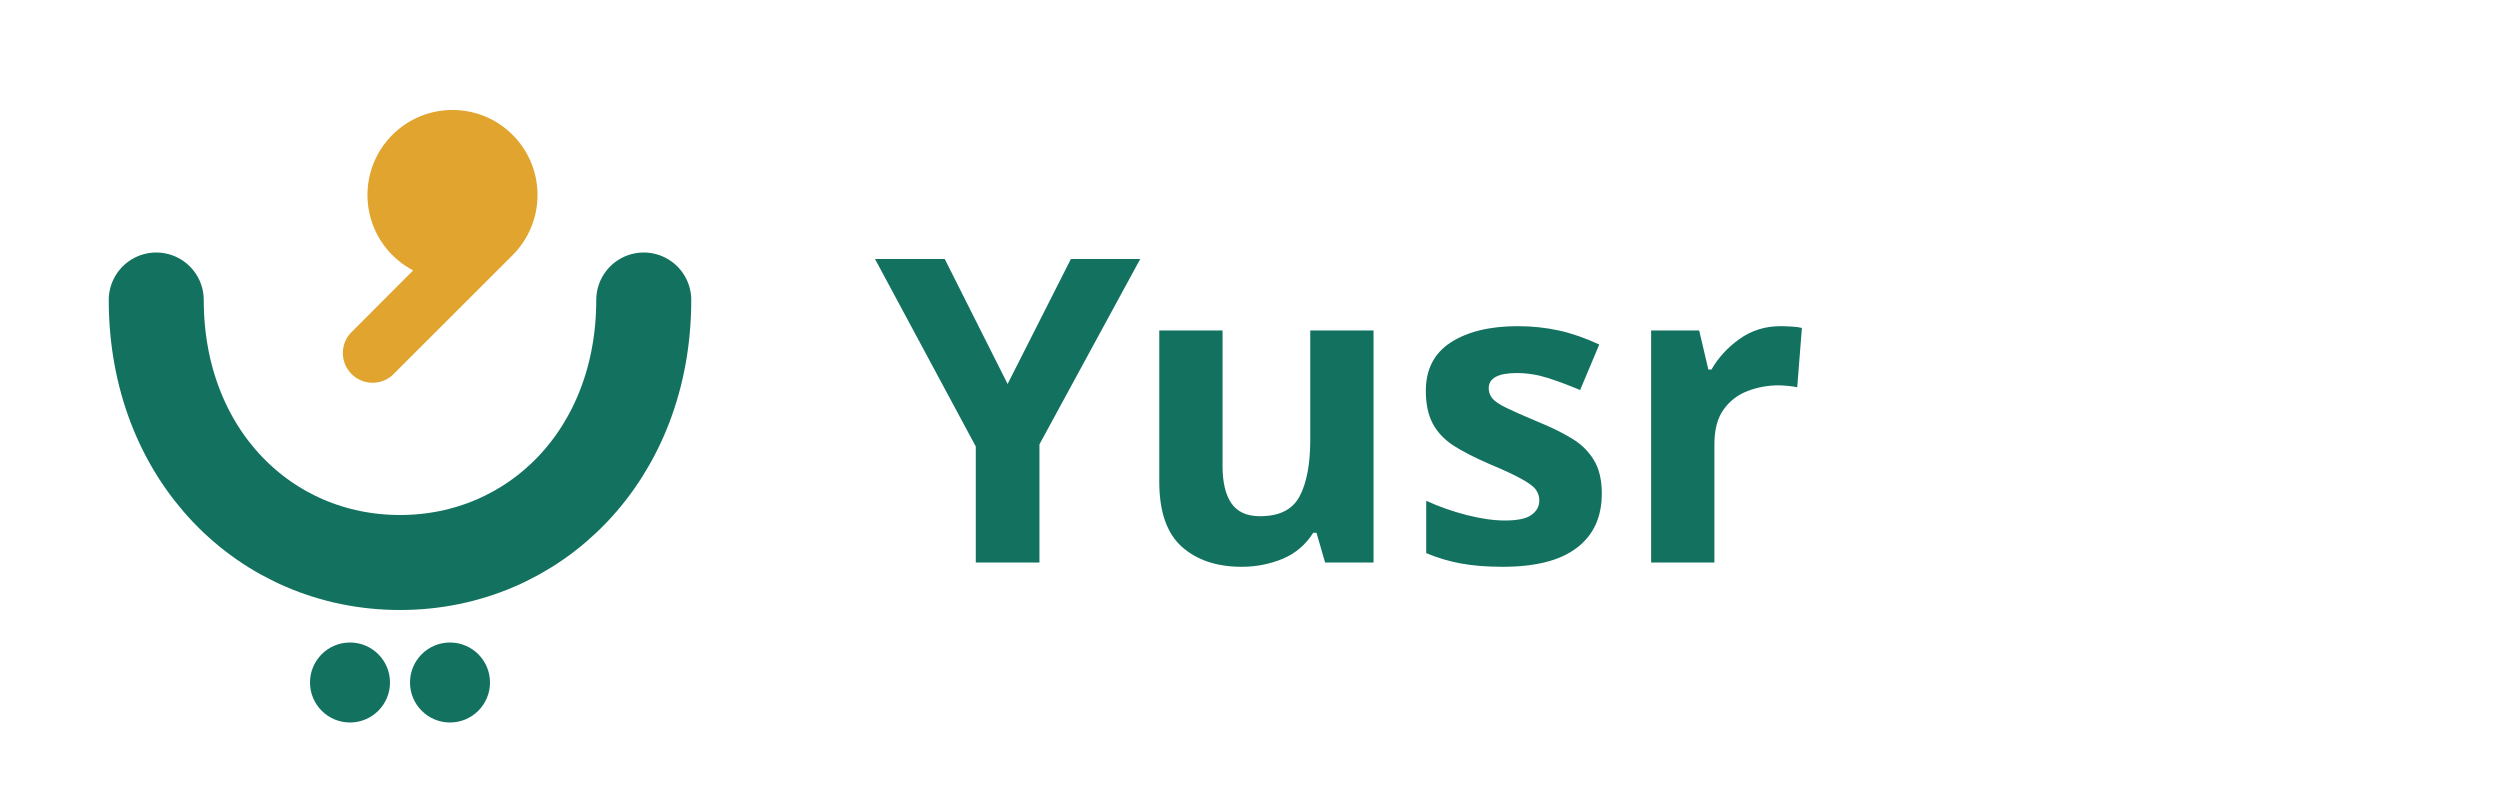
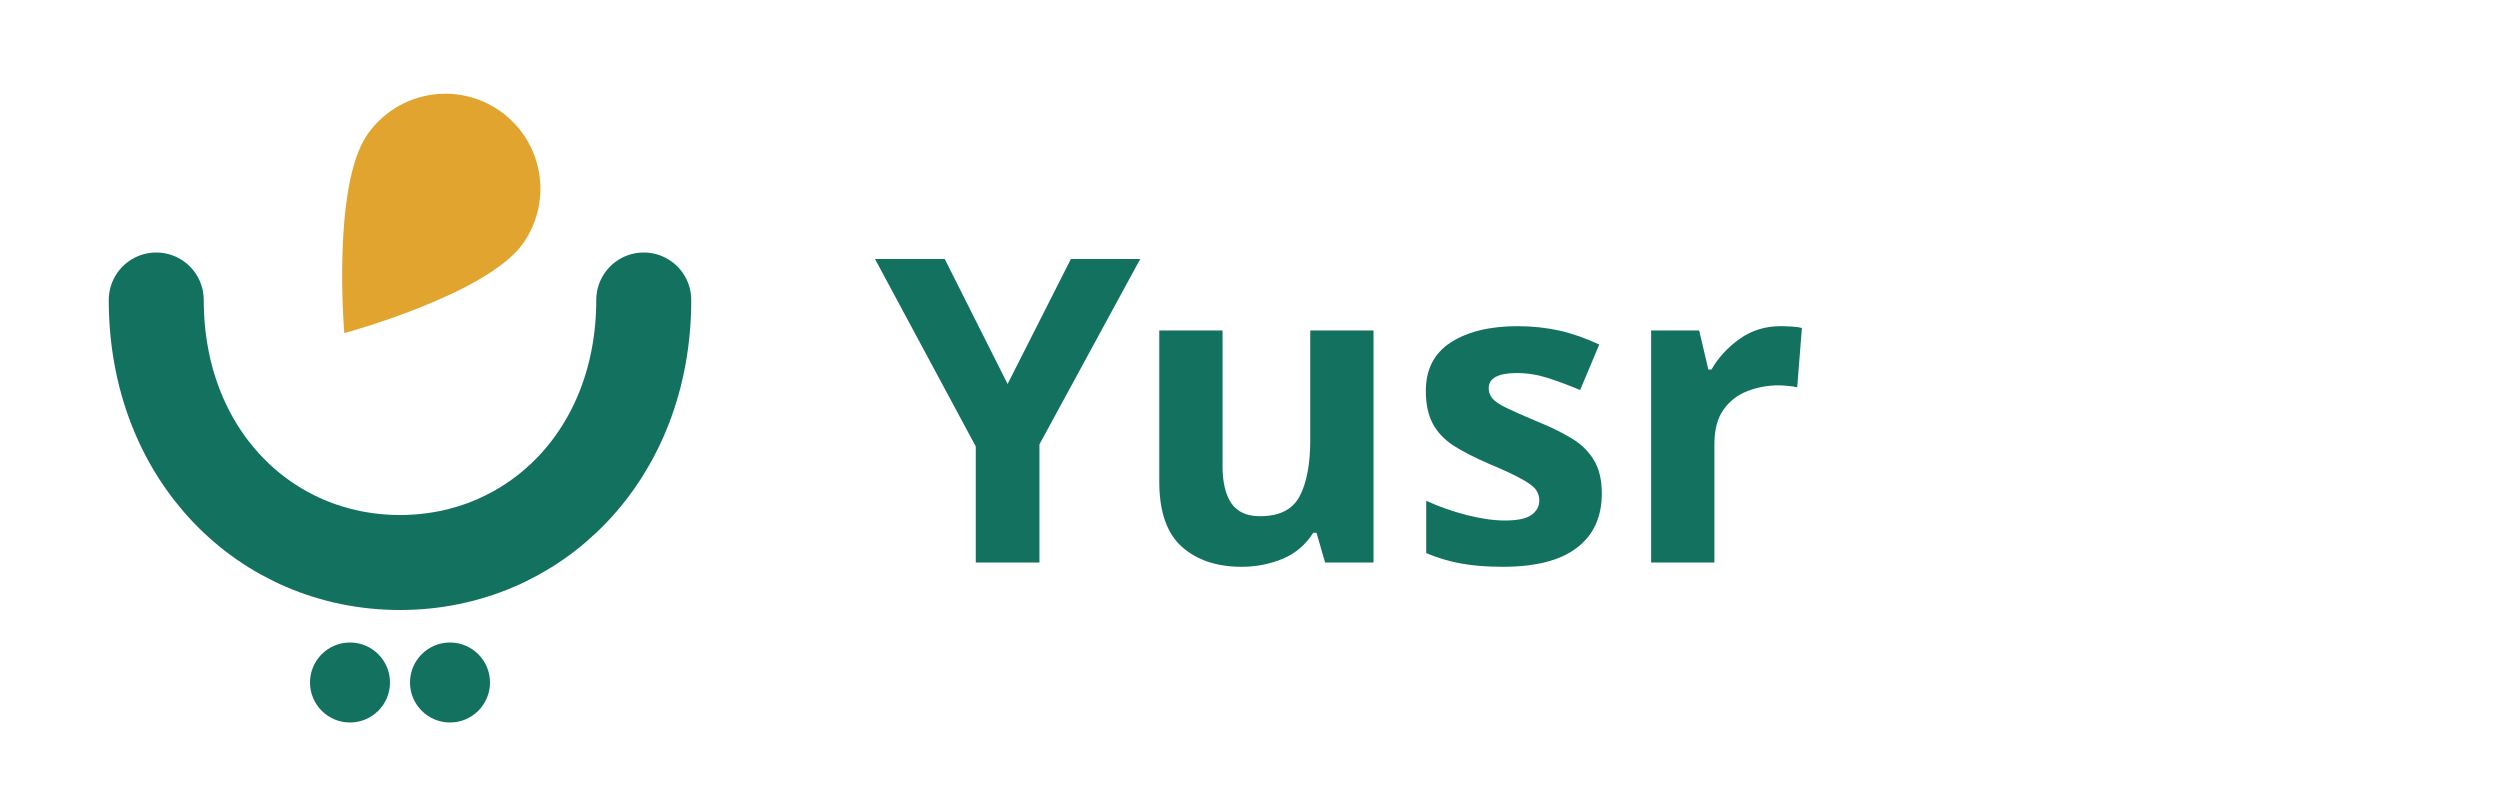
<svg xmlns="http://www.w3.org/2000/svg" viewBox="0 0 200 64" role="img" aria-label="Yusr">
  <g>
    <path d="M12.5 24c0 12.4 8.7 21 19.5 21s19.5-8.6 19.5-21" fill="none" stroke="#13725F" stroke-width="7.6" stroke-linecap="round" />
    <circle cx="28" cy="54.6" r="3.2" fill="#13725F" />
    <circle cx="36" cy="54.6" r="3.2" fill="#13725F" />
-     <path d="M41.01 10.79A6.8 6.8 0 1 1 31.39 20.41A6.8 6.8 0 1 1 41.01 10.79ZM37.64 17.04L41.01 20.41L31.39 30.02A2.38 2.38 0 0 1 28.03 26.66Z" fill="#E0A42F" transform="translate(0 0)" />
+     <path d="M32 8.5c0 0-7.6 9.1-7.6 14.1a7.6 7.6 0 0 0 15.2 0c0-5-7.6-14.1-7.6-14.1Z" fill="#E0A42F" transform="translate(3 -5.5) rotate(-145 32 21.5)" />
  </g>
  <text x="70" y="45" font-family="'Reem Kufi', 'IBM Plex Sans Arabic', 'Segoe UI', Tahoma, sans-serif" font-size="34" font-weight="700" fill="#13725F">Yusr</text>
</svg>
